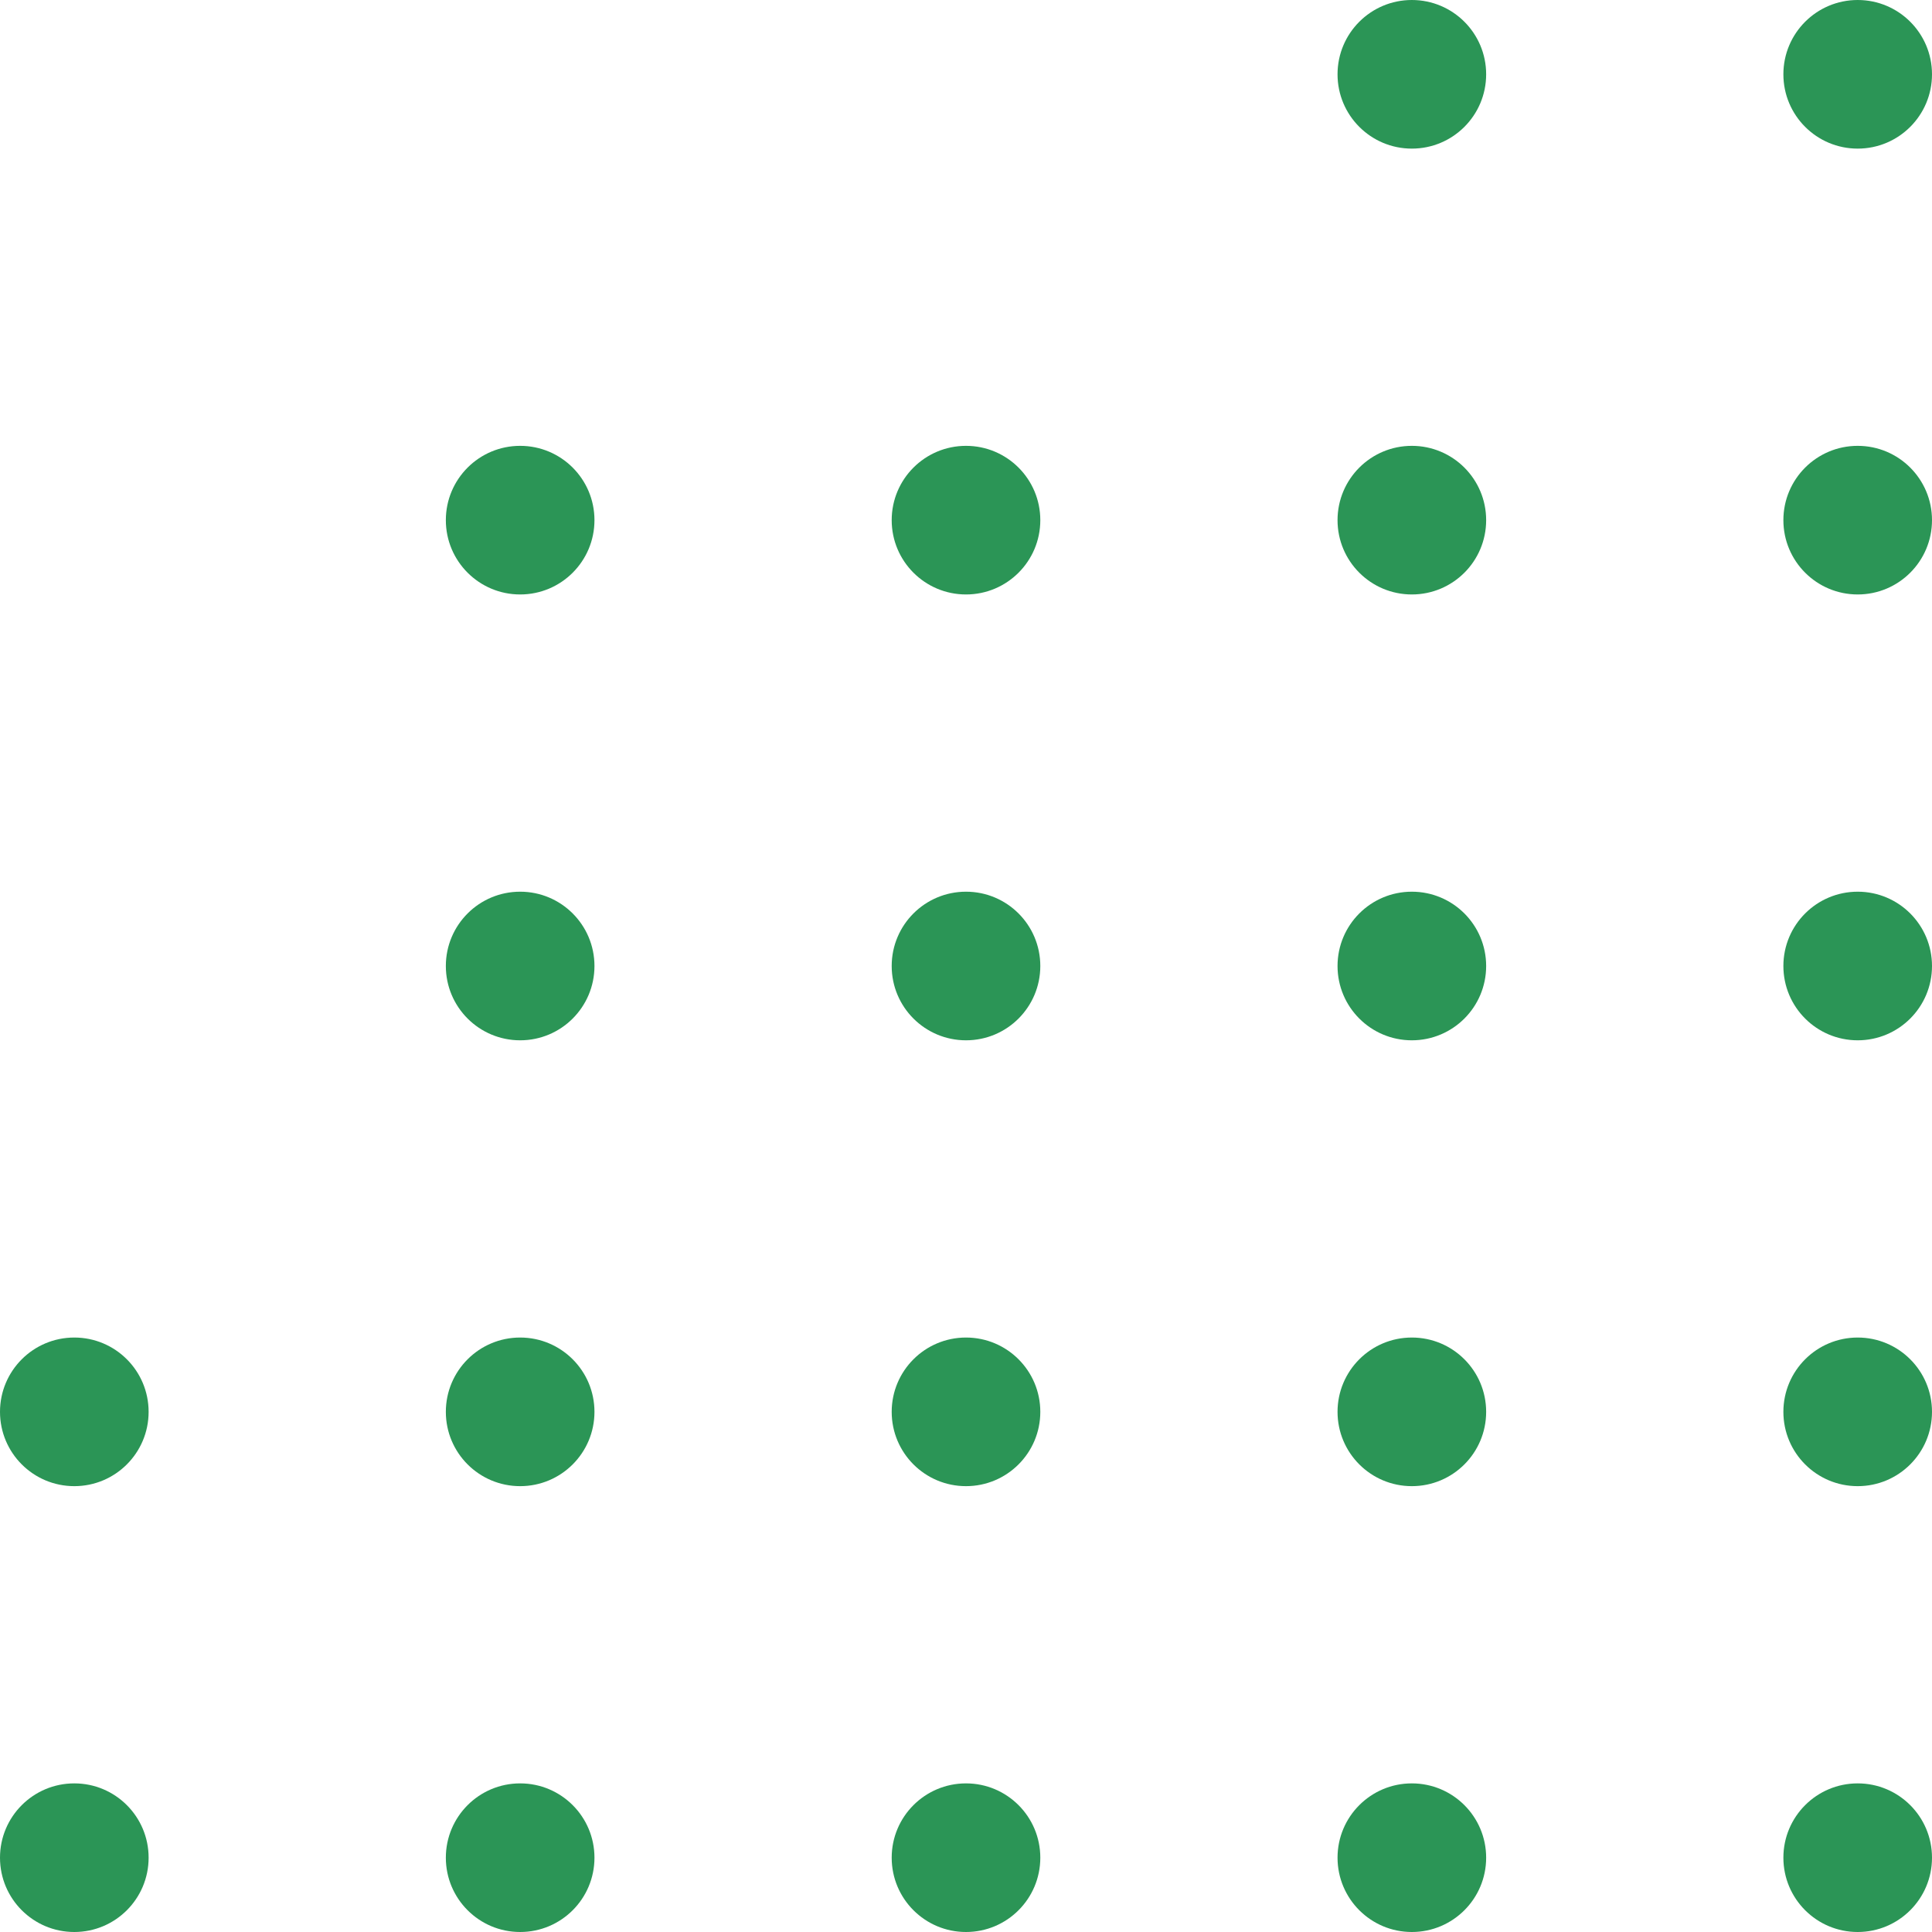
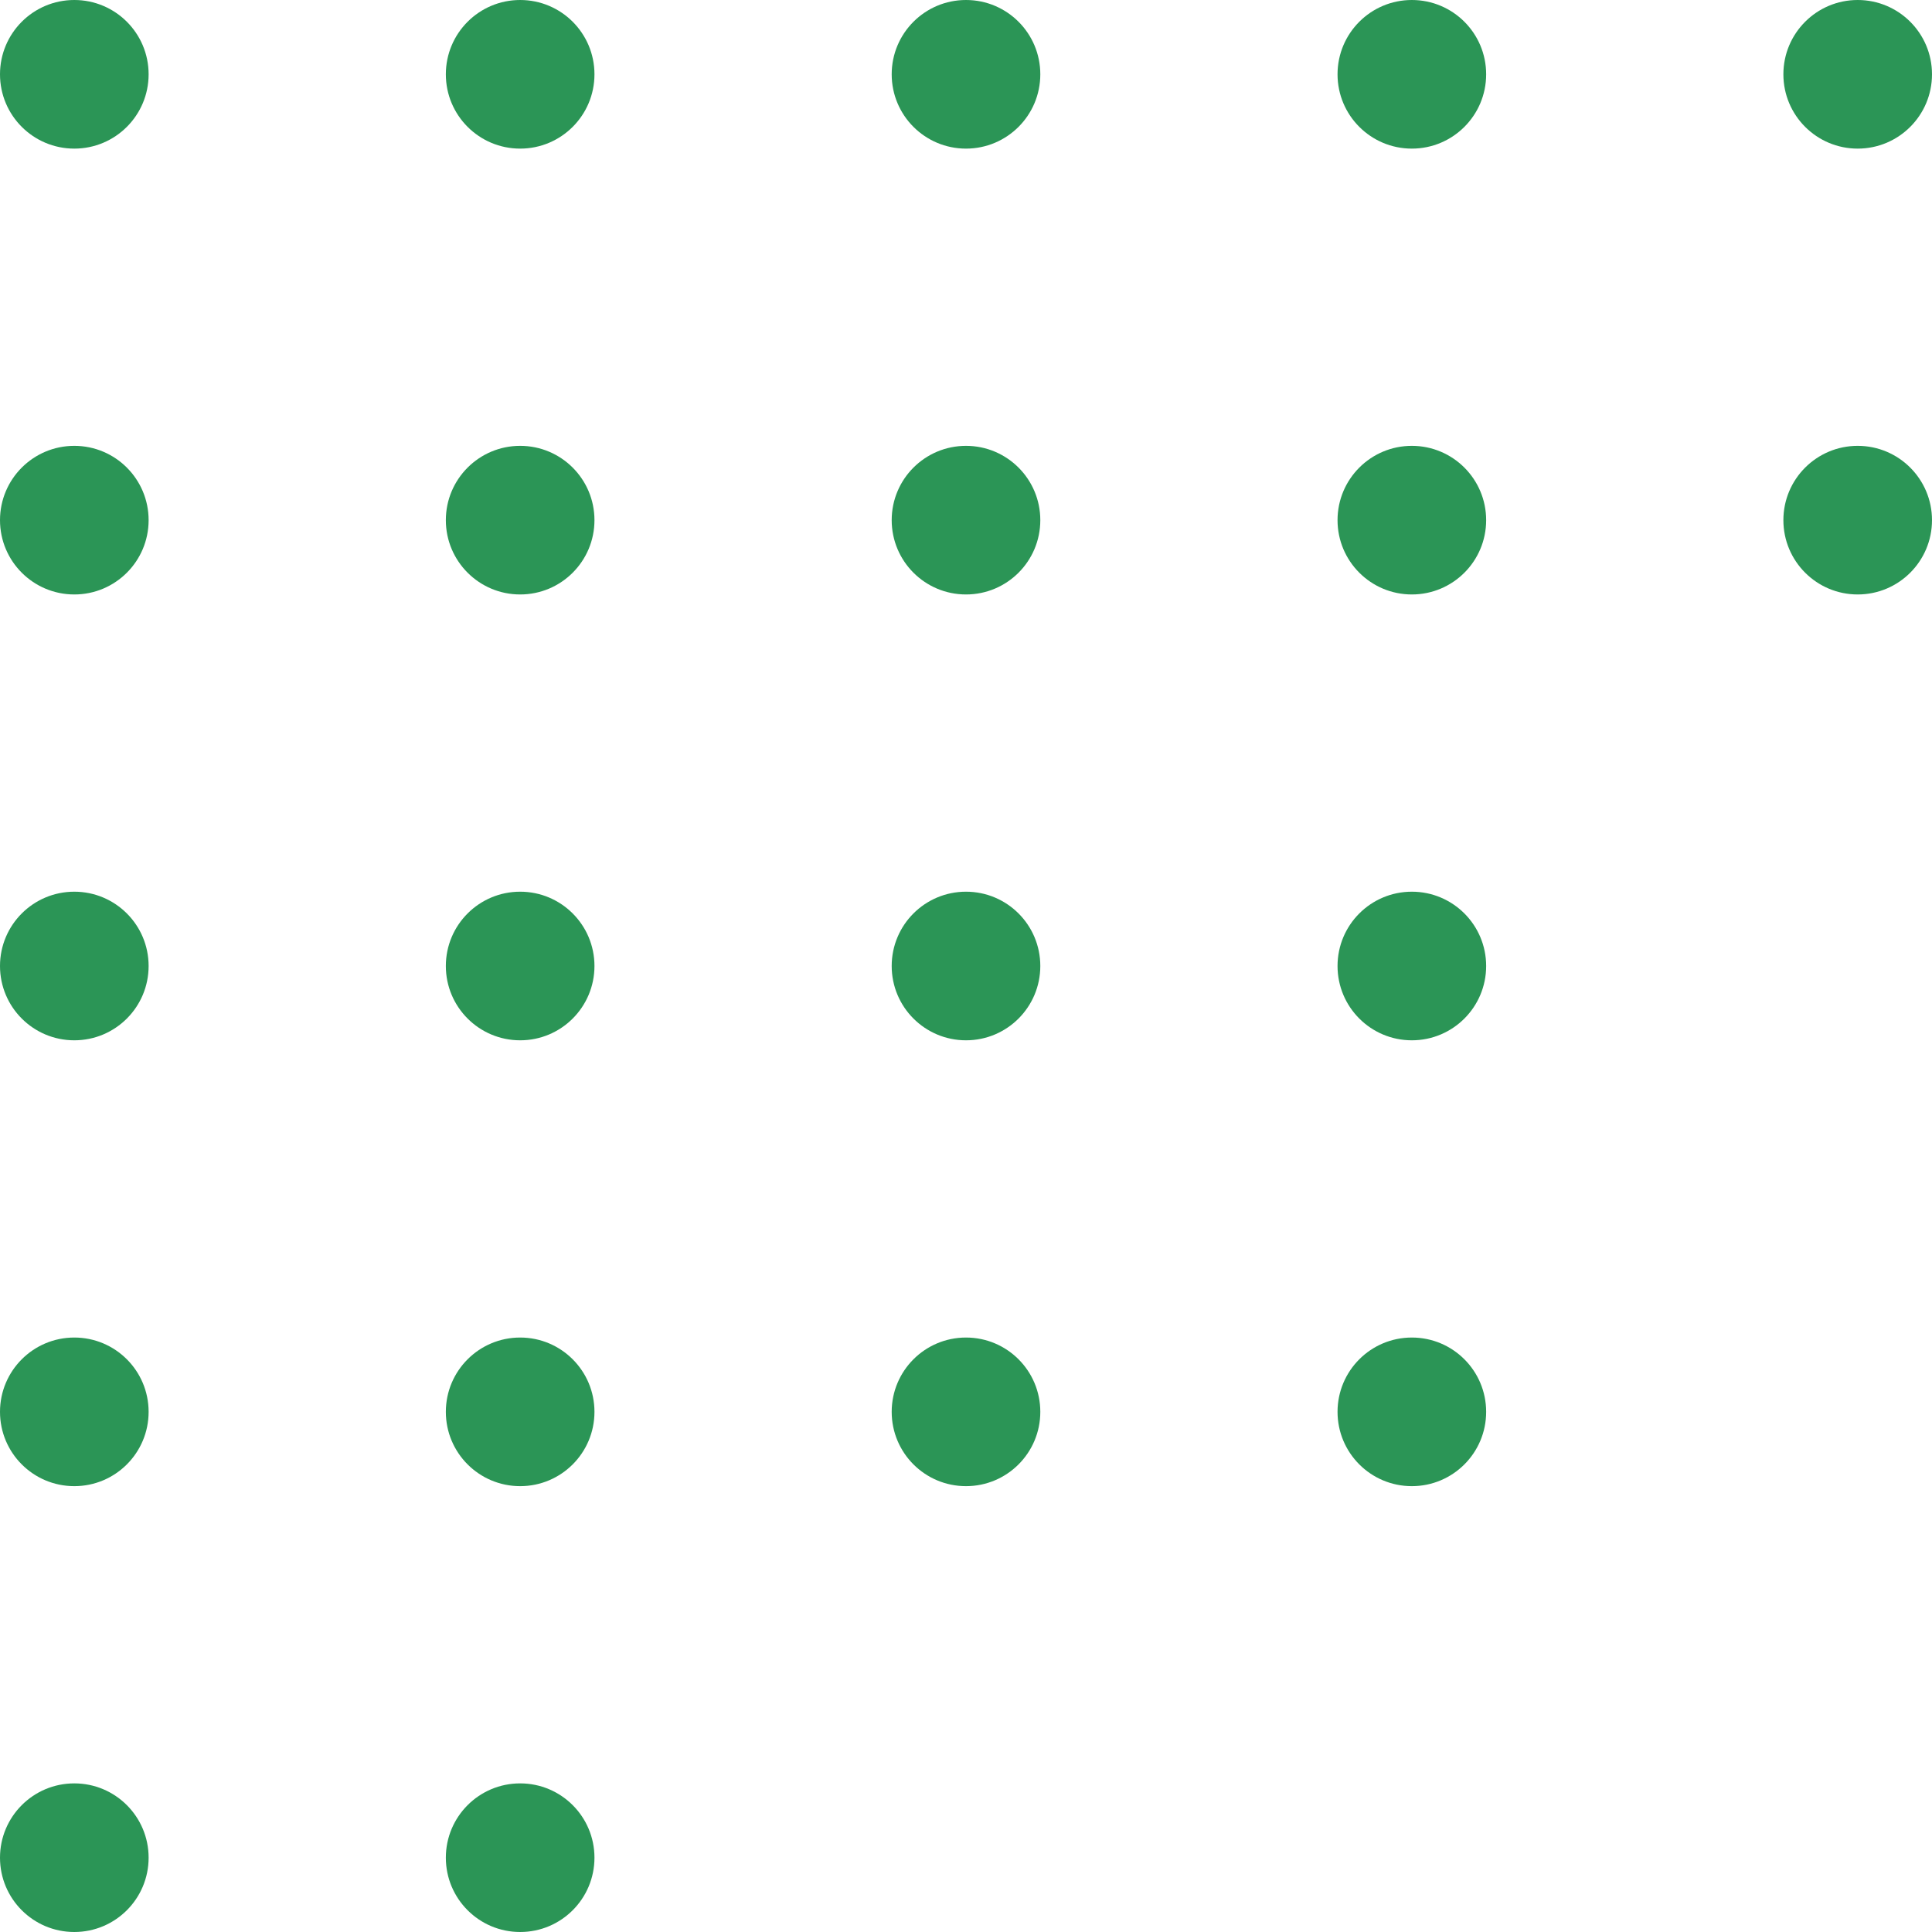
<svg xmlns="http://www.w3.org/2000/svg" width="52" height="52" viewBox="0 0 52 52" fill="none">
-   <path d="M4 38C4 39.105 3.105 40 2 40C0.895 40 0 39.105 0 38C0 36.895 0.895 36 2 36C3.105 36 4 36.895 4 38Z" fill="#2B9556" />
-   <path d="M4 50C4 51.105 3.105 52 2 52C0.895 52 0 51.105 0 50C0 48.895 0.895 48 2 48C3.105 48 4 48.895 4 50Z" fill="#2B9556" />
-   <path d="M16 14C16 15.105 15.105 16 14 16C12.895 16 12 15.105 12 14C12 12.895 12.895 12 14 12C15.105 12 16 12.895 16 14Z" fill="#2B9556" />
-   <path d="M16 26C16 27.105 15.105 28 14 28C12.895 28 12 27.105 12 26C12 24.895 12.895 24 14 24C15.105 24 16 24.895 16 26Z" fill="#2B9556" />
-   <path d="M16 38C16 39.105 15.105 40 14 40C12.895 40 12 39.105 12 38C12 36.895 12.895 36 14 36C15.105 36 16 36.895 16 38Z" fill="#2B9556" />
-   <path d="M16 50C16 51.105 15.105 52 14 52C12.895 52 12 51.105 12 50C12 48.895 12.895 48 14 48C15.105 48 16 48.895 16 50Z" fill="#2B9556" />
-   <path d="M28 14C28 15.105 27.105 16 26 16C24.895 16 24 15.105 24 14C24 12.895 24.895 12 26 12C27.105 12 28 12.895 28 14Z" fill="#2B9556" />
-   <path d="M28 26C28 27.105 27.105 28 26 28C24.895 28 24 27.105 24 26C24 24.895 24.895 24 26 24C27.105 24 28 24.895 28 26Z" fill="#2B9556" />
-   <path d="M28 38C28 39.105 27.105 40 26 40C24.895 40 24 39.105 24 38C24 36.895 24.895 36 26 36C27.105 36 28 36.895 28 38Z" fill="#2B9556" />
-   <path d="M28 50C28 51.105 27.105 52 26 52C24.895 52 24 51.105 24 50C24 48.895 24.895 48 26 48C27.105 48 28 48.895 28 50Z" fill="#2B9556" />
-   <path d="M40 2C40 3.105 39.105 4 38 4C36.895 4 36 3.105 36 2C36 0.895 36.895 0 38 0C39.105 0 40 0.895 40 2Z" fill="#2B9556" />
-   <path d="M40 14C40 15.105 39.105 16 38 16C36.895 16 36 15.105 36 14C36 12.895 36.895 12 38 12C39.105 12 40 12.895 40 14Z" fill="#2B9556" />
-   <path d="M40 26C40 27.105 39.105 28 38 28C36.895 28 36 27.105 36 26C36 24.895 36.895 24 38 24C39.105 24 40 24.895 40 26Z" fill="#2B9556" />
-   <path d="M40 38C40 39.105 39.105 40 38 40C36.895 40 36 39.105 36 38C36 36.895 36.895 36 38 36C39.105 36 40 36.895 40 38Z" fill="#2B9556" />
-   <path d="M40 50C40 51.105 39.105 52 38 52C36.895 52 36 51.105 36 50C36 48.895 36.895 48 38 48C39.105 48 40 48.895 40 50Z" fill="#2B9556" />
-   <path d="M52 2C52 3.105 51.105 4 50 4C48.895 4 48 3.105 48 2C48 0.895 48.895 0 50 0C51.105 0 52 0.895 52 2Z" fill="#2B9556" />
-   <path d="M52 14C52 15.105 51.105 16 50 16C48.895 16 48 15.105 48 14C48 12.895 48.895 12 50 12C51.105 12 52 12.895 52 14Z" fill="#2B9556" />
-   <path d="M52 26C52 27.105 51.105 28 50 28C48.895 28 48 27.105 48 26C48 24.895 48.895 24 50 24C51.105 24 52 24.895 52 26Z" fill="#2B9556" />
-   <path d="M52 38C52 39.105 51.105 40 50 40C48.895 40 48 39.105 48 38C48 36.895 48.895 36 50 36C51.105 36 52 36.895 52 38Z" fill="#2B9556" />
-   <path d="M52 50C52 51.105 51.105 52 50 52C48.895 52 48 51.105 48 50C48 48.895 48.895 48 50 48C51.105 48 52 48.895 52 50Z" fill="#2B9556" />
+   <path d="M48 14C48 12.895 48.895 12 50 12C51.105 12 52 12.895 52 14C52 15.105 51.105 16 50 16C48.895 16 48 15.105 48 14Z" fill="#2B9556" />
+   <path d="M48 2C48 0.895 48.895 2.7141e-07 50 1.74846e-07C51.105 7.8281e-08 52 0.895 52 2C52 3.105 51.105 4 50 4C48.895 4 48 3.105 48 2Z" fill="#2B9556" />
+   <path d="M36 38C36 36.895 36.895 36 38 36C39.105 36 40 36.895 40 38C40 39.105 39.105 40 38 40C36.895 40 36 39.105 36 38Z" fill="#2B9556" />
+   <path d="M36 26C36 24.895 36.895 24 38 24C39.105 24 40 24.895 40 26C40 27.105 39.105 28 38 28C36.895 28 36 27.105 36 26Z" fill="#2B9556" />
+   <path d="M36 14C36 12.895 36.895 12 38 12C39.105 12 40 12.895 40 14C40 15.105 39.105 16 38 16C36.895 16 36 15.105 36 14Z" fill="#2B9556" />
+   <path d="M36 2C36 0.895 36.895 1.32048e-06 38 1.22392e-06C39.105 1.12735e-06 40 0.895 40 2C40 3.105 39.105 4 38 4C36.895 4 36 3.105 36 2Z" fill="#2B9556" />
+   <path d="M24 38C24 36.895 24.895 36 26 36C27.105 36 28 36.895 28 38C28 39.105 27.105 40 26 40C24.895 40 24 39.105 24 38Z" fill="#2B9556" />
+   <path d="M24 26C24 24.895 24.895 24 26 24C27.105 24 28 24.895 28 26C28 27.105 27.105 28 26 28C24.895 28 24 27.105 24 26Z" fill="#2B9556" />
+   <path d="M24 14C24 12.895 24.895 12 26 12C27.105 12 28 12.895 28 14C28 15.105 27.105 16 26 16C24.895 16 24 15.105 24 14Z" fill="#2B9556" />
+   <path d="M24 2C24 0.895 24.895 2.36956e-06 26 2.27299e-06C27.105 2.17643e-06 28 0.895 28 2C28 3.105 27.105 4 26 4C24.895 4 24 3.105 24 2Z" fill="#2B9556" />
+   <path d="M12 50C12 48.895 12.895 48 14 48C15.105 48 16 48.895 16 50C16 51.105 15.105 52 14 52C12.895 52 12 51.105 12 50Z" fill="#2B9556" />
+   <path d="M12 38C12 36.895 12.895 36 14 36C15.105 36 16 36.895 16 38C16 39.105 15.105 40 14 40C12.895 40 12 39.105 12 38Z" fill="#2B9556" />
+   <path d="M12 26C12 24.895 12.895 24 14 24C15.105 24 16 24.895 16 26C16 27.105 15.105 28 14 28C12.895 28 12 27.105 12 26Z" fill="#2B9556" />
+   <path d="M12 14C12 12.895 12.895 12 14 12C15.105 12 16 12.895 16 14C16 15.105 15.105 16 14 16C12.895 16 12 15.105 12 14Z" fill="#2B9556" />
+   <path d="M12 2C12 0.895 12.895 3.41863e-06 14 3.32207e-06C15.105 3.2255e-06 16 0.895 16 2C16 3.105 15.105 4 14 4C12.895 4 12 3.105 12 2Z" fill="#2B9556" />
+   <path d="M-1.74846e-07 50C-2.7141e-07 48.895 0.895 48 2 48C3.105 48 4 48.895 4 50C4 51.105 3.105 52 2 52C0.895 52 -7.8281e-08 51.105 -1.74846e-07 50Z" fill="#2B9556" />
+   <path d="M-1.22392e-06 38C-1.32048e-06 36.895 0.895 36 2 36C3.105 36 4 36.895 4 38C4 39.105 3.105 40 2 40C0.895 40 -1.12735e-06 39.105 -1.22392e-06 38Z" fill="#2B9556" />
+   <path d="M-2.27299e-06 26C-2.36956e-06 24.895 0.895 24 2 24C3.105 24 4 24.895 4 26C4 27.105 3.105 28 2 28C0.895 28 -2.17643e-06 27.105 -2.27299e-06 26Z" fill="#2B9556" />
+   <path d="M-3.32207e-06 14C-3.41863e-06 12.895 0.895 12 2 12C3.105 12 4 12.895 4 14C4 15.105 3.105 16 2 16C0.895 16 -3.2255e-06 15.105 -3.32207e-06 14Z" fill="#2B9556" />
+   <path d="M-4.37114e-06 2C-4.4677e-06 0.895 0.895 4.4677e-06 2 4.37114e-06C3.105 4.27457e-06 4 0.895 4 2C4 3.105 3.105 4 2 4C0.895 4 -4.27457e-06 3.105 -4.37114e-06 2Z" fill="#2B9556" />
</svg>
